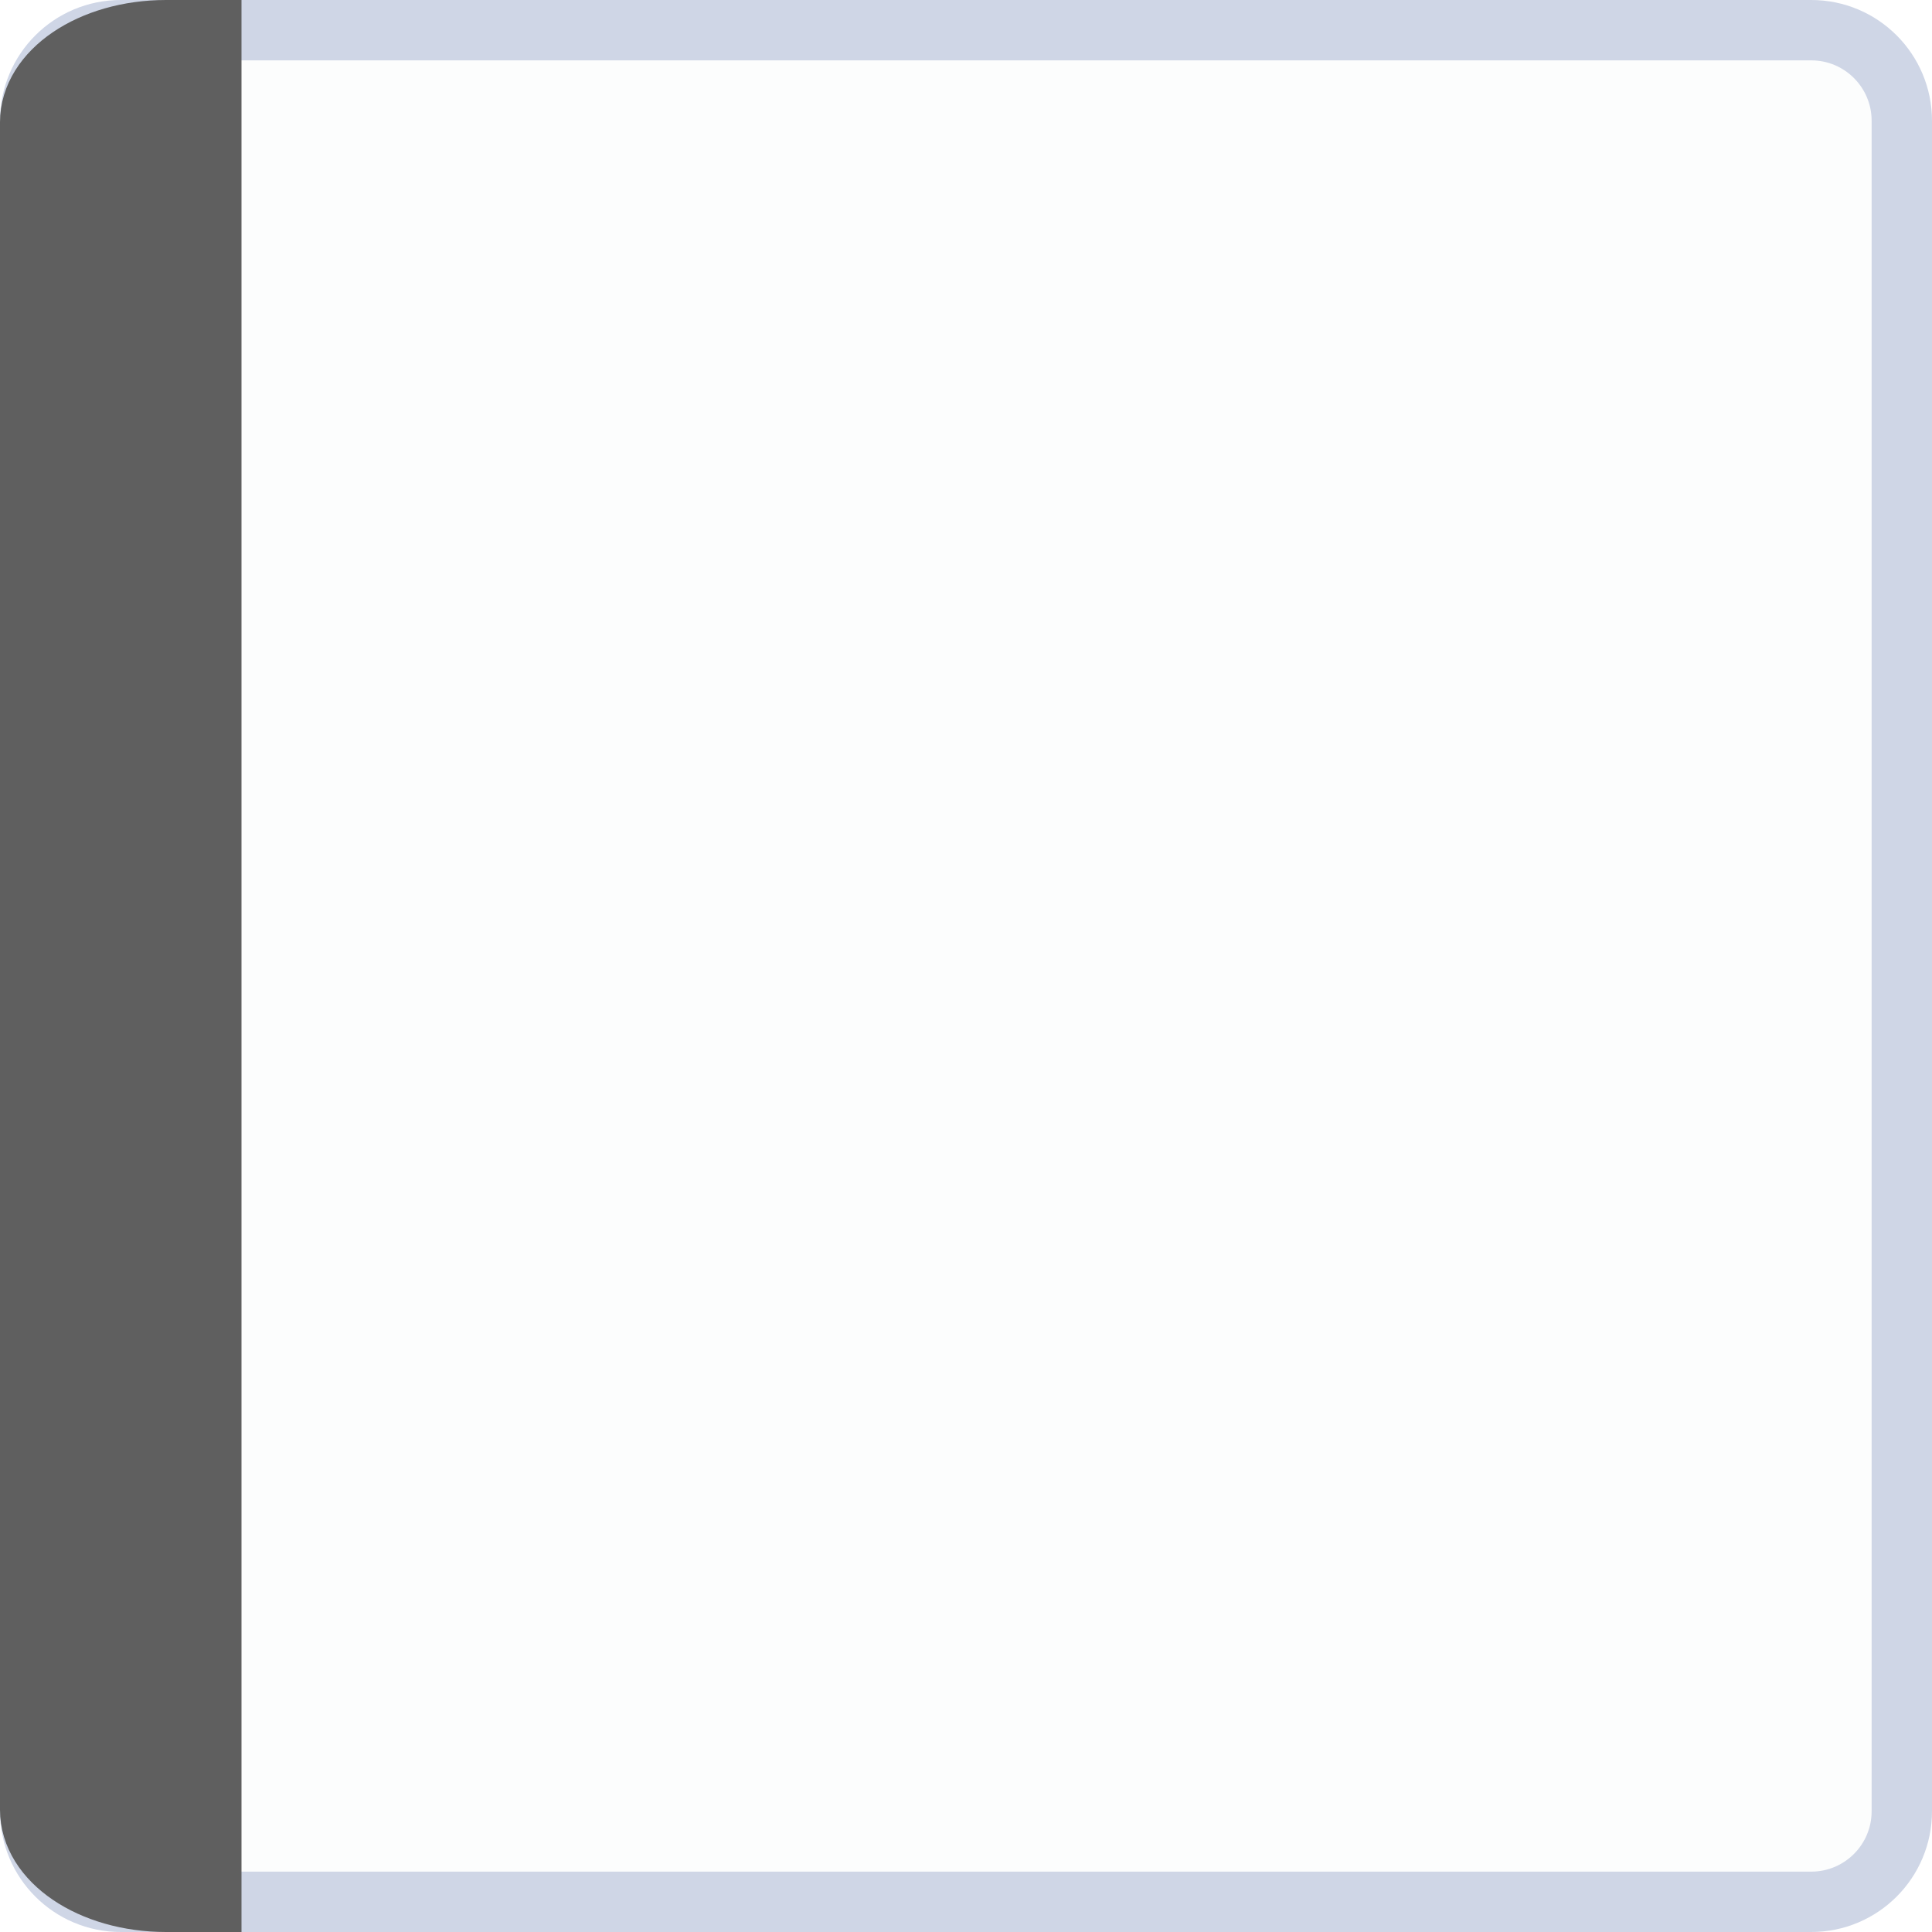
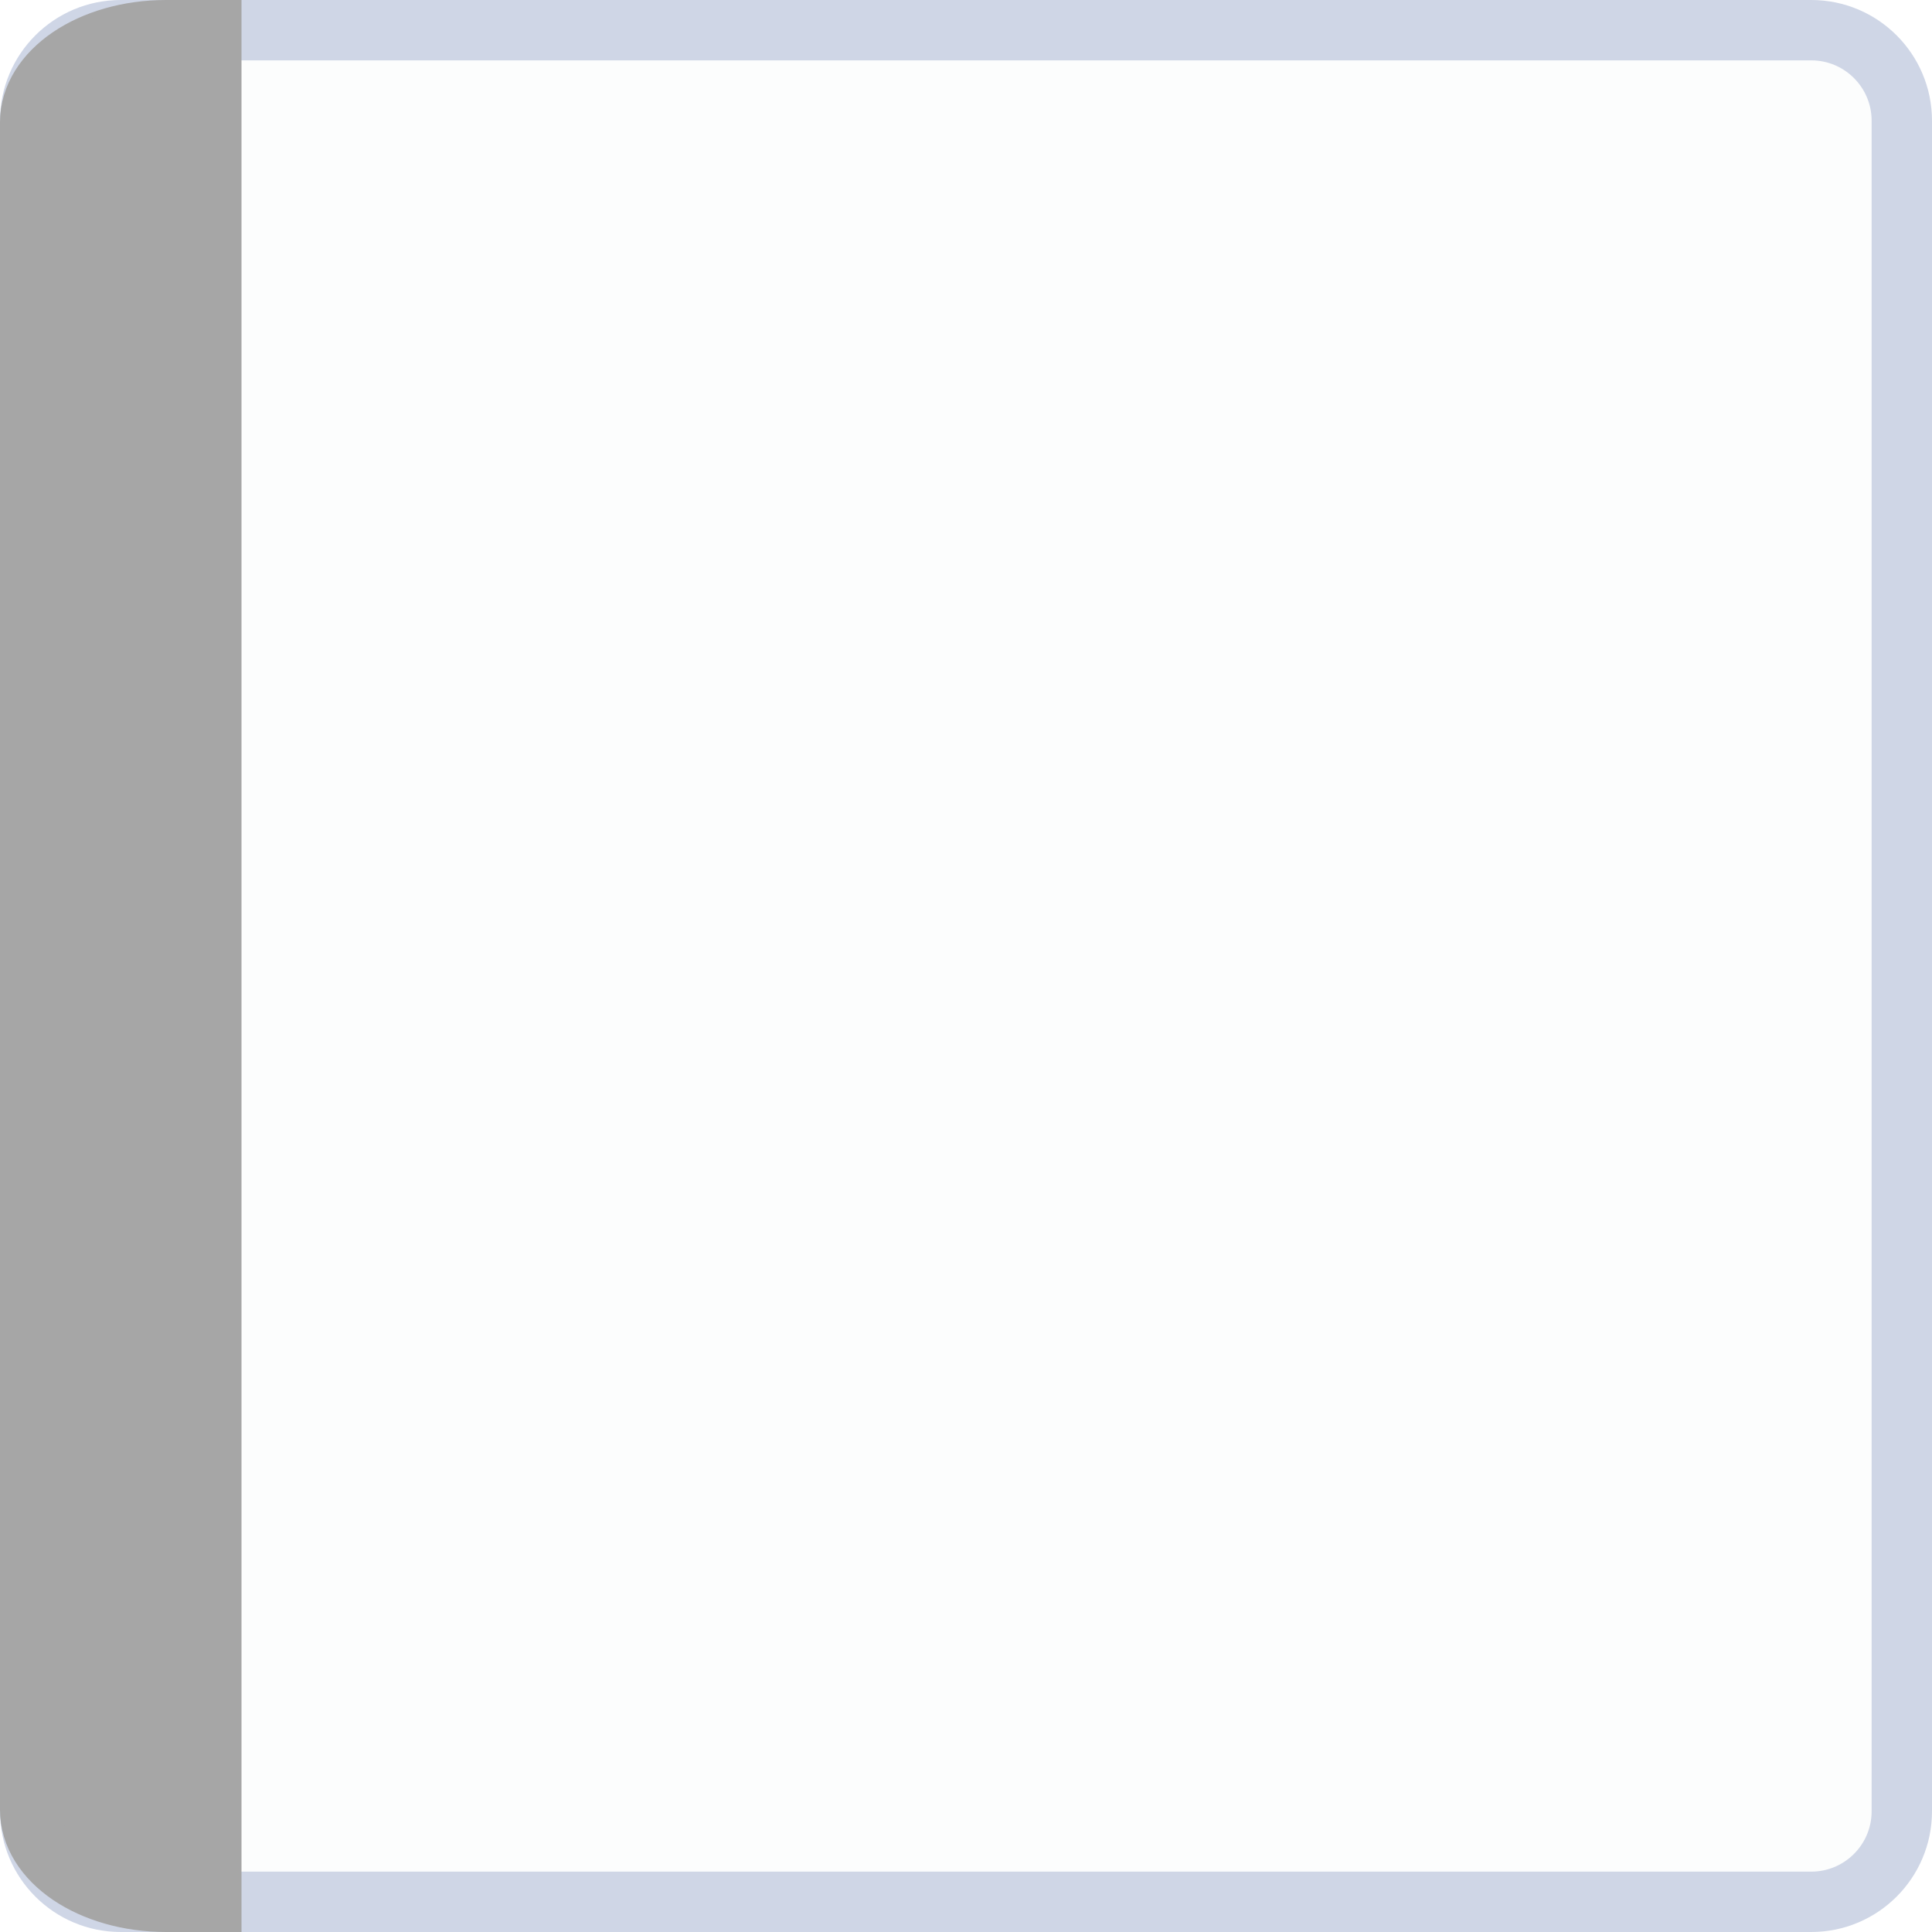
<svg xmlns="http://www.w3.org/2000/svg" width="32" height="32" viewBox="0 0 32 32" id="svg6621" version="1.1">
  <defs id="defs6623" />
  <g id="layer1" transform="translate(0,-1020.362)">
    <rect style="display:inline;opacity:1;fill:#fcfdfd;fill-opacity:1;stroke:#cfd6e6;stroke-width:1;stroke-linecap:round;stroke-linejoin:miter;stroke-miterlimit:4;stroke-dasharray:none;stroke-dashoffset:0;stroke-opacity:1" id="rect4160" width="31" height="31" x="0.5" y="1020.862" rx="1.5" ry="1.5" />
-     <path style="display:inline;opacity:1;fill:#5f5f5f;fill-opacity:1;stroke:#5f5f5f;stroke-width:1;stroke-linecap:round;stroke-linejoin:miter;stroke-miterlimit:4;stroke-dasharray:none;stroke-dashoffset:0;stroke-opacity:1" d="m 2.75,1020.862 0.75,0 0,31 -0.75,0 c -1.246,0 -2.25,-0.68 -2.25,-1.526 l 0,-27.948 c 0,-0.845 1.004,-1.526 2.25,-1.526 z" id="rect4162-5" />
+     <path style="display:inline;opacity:1;fill:#a6a6a6;fill-opacity:1;stroke:#a6a6a6;stroke-width:1;stroke-linecap:round;stroke-linejoin:miter;stroke-miterlimit:4;stroke-dasharray:none;stroke-dashoffset:0;stroke-opacity:1" d="m 2.75,1020.862 0.75,0 0,31 -0.75,0 c -1.246,0 -2.25,-0.68 -2.25,-1.526 l 0,-27.948 c 0,-0.845 1.004,-1.526 2.25,-1.526 z" id="rect4162-5" />
  </g>
</svg>
